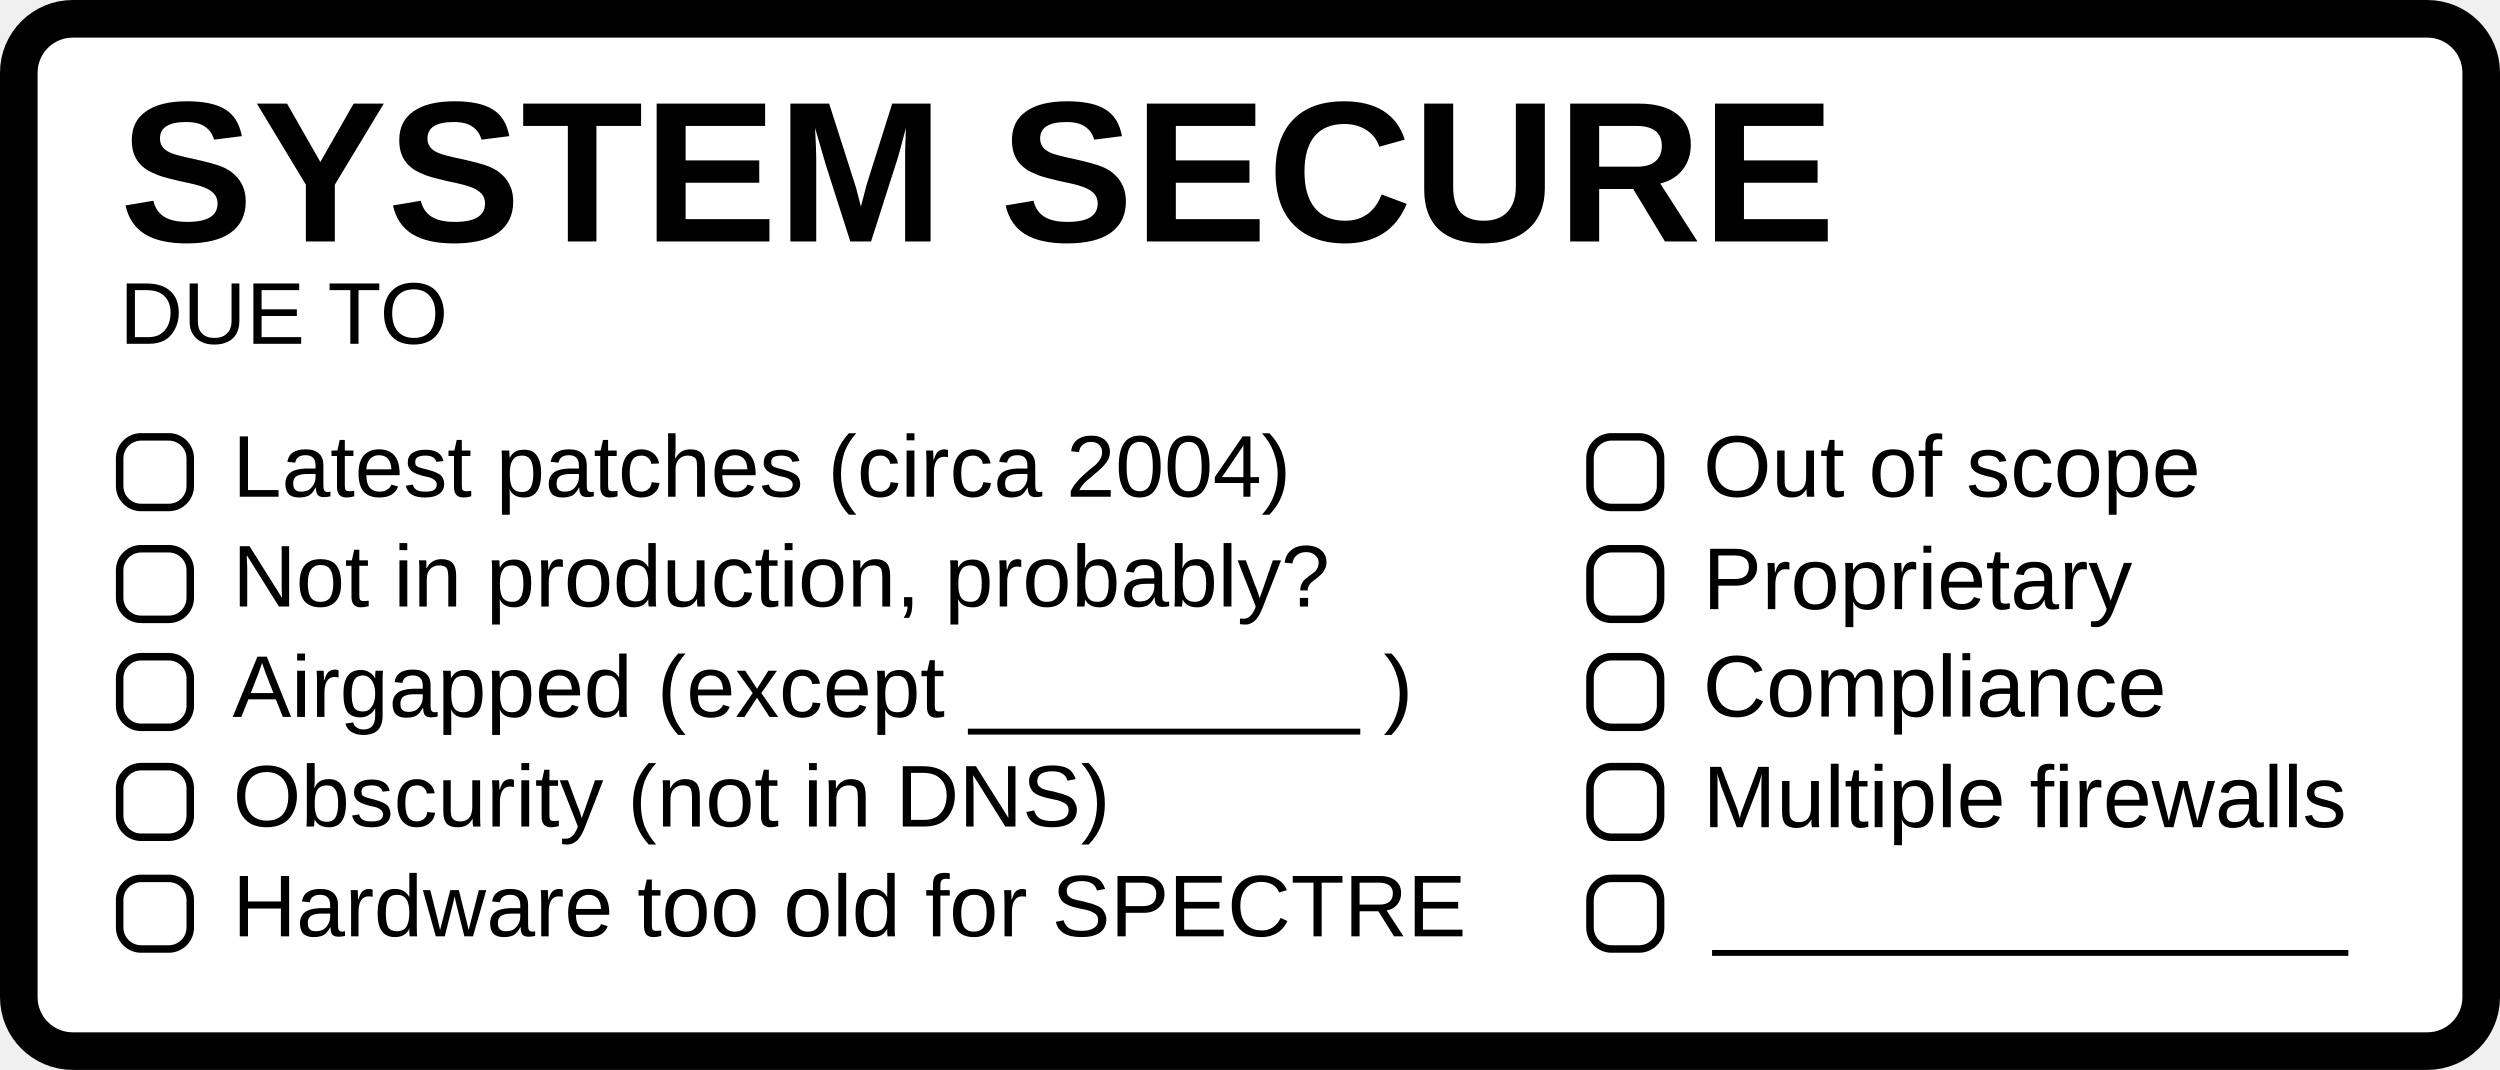
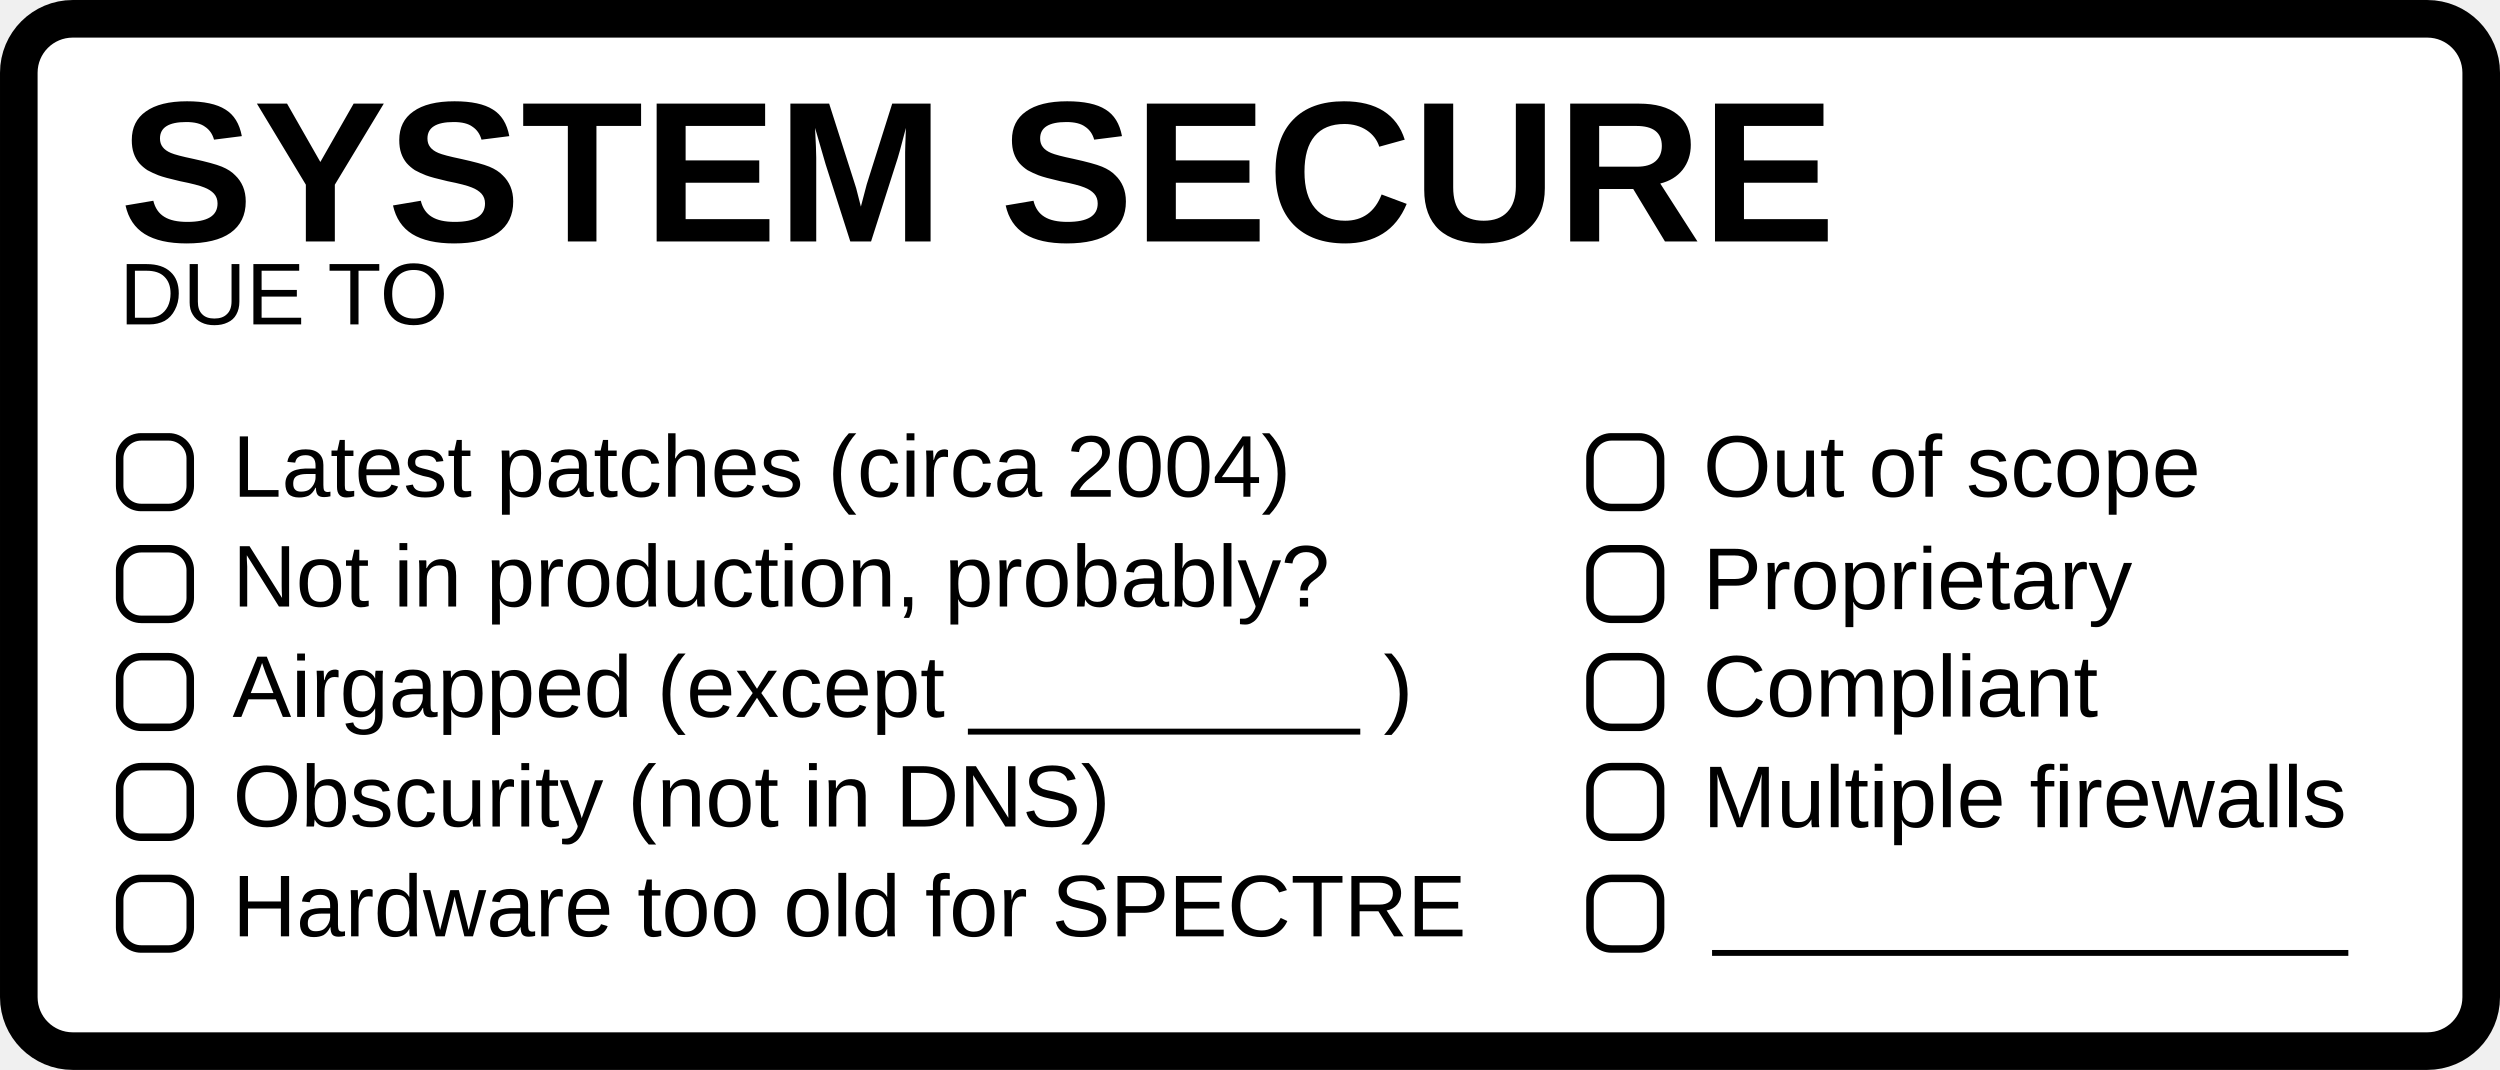
<svg xmlns="http://www.w3.org/2000/svg" width="99.747mm" height="42.688mm" viewBox="0 0 99.747 42.688" version="1.1" id="svg5">
  <defs id="defs2" />
  <g id="layer1" transform="translate(-6.452914,-29.81062)">
    <rect style="fill:#ffffff;stroke:#000000;stroke-width:1.5;stroke-linecap:round;stroke-linejoin:round;stroke-miterlimit:18.8;stroke-dasharray:none" id="rect104832" width="98.247" height="41.188" x="7.203" y="30.561" rx="2.152" ry="2.152" />
    <text xml:space="preserve" style="font-size:8px;line-height:1.25;font-family:'Liberation Sans';-inkscape-font-specification:'Liberation Sans';stroke-width:0.265" x="11.227" y="39.446" id="text3290">
      <tspan style="font-style:normal;font-variant:normal;font-weight:bold;font-stretch:normal;font-size:8px;font-family:'Liberation Sans';-inkscape-font-specification:'Liberation Sans Bold';stroke-width:0.265" x="11.227" y="39.446" id="tspan10990">SYSTEM SECURE</tspan>
    </text>
-     <text xml:space="preserve" style="font-size:3.5px;line-height:1.25;font-family:'Liberation Sans';-inkscape-font-specification:'Liberation Sans';stroke-width:0.265" x="11.227" y="43.53" id="text20298">
-       <tspan id="tspan20296" style="font-size:3.5px;stroke-width:0.265" x="11.227" y="43.53">DUE TO</tspan>
+     <text xml:space="preserve" style="font-size:3.5px;line-height:1.25;font-family:'Liberation Sans';-inkscape-font-specification:'Liberation Sans';stroke-width:0.265" x="11.227" y="42.755" id="text20298">
+       <tspan id="tspan20296" style="font-size:3.5px;stroke-width:0.265" x="11.227" y="42.755">DUE TO</tspan>
    </text>
    <g id="g83190">
      <rect style="fill:none;stroke:#000000;stroke-width:0.3;stroke-linecap:round;stroke-linejoin:round;stroke-miterlimit:18.8;stroke-dasharray:none" id="rect24908" width="2.817" height="2.817" x="11.227" y="47.241" ry="0.857" rx="0.857" />
      <text xml:space="preserve" style="font-size:3.5px;line-height:1.25;font-family:'Liberation Sans';-inkscape-font-specification:'Liberation Sans';stroke-width:0.265" x="15.739" y="49.629" id="text33254">
        <tspan id="tspan33252" style="font-size:3.5px;stroke-width:0.265" x="15.739" y="49.629">Latest patches (circa 2004)</tspan>
      </text>
    </g>
    <g id="g83185" transform="translate(0,-3.481339)">
      <text xml:space="preserve" style="font-size:3.5px;line-height:1.25;font-family:'Liberation Sans';-inkscape-font-specification:'Liberation Sans';stroke-width:0.265" x="15.739" y="57.494" id="text40784">
        <tspan id="tspan40782" style="font-size:3.5px;stroke-width:0.265" x="15.739" y="57.494">Not in production, probably?</tspan>
      </text>
      <rect style="fill:none;stroke:#000000;stroke-width:0.3;stroke-linecap:round;stroke-linejoin:round;stroke-miterlimit:18.8;stroke-dasharray:none" id="rect83153" width="2.817" height="2.817" x="11.227" y="55.186" ry="0.857" rx="0.857" />
    </g>
    <g id="g83180" transform="translate(0,-7.615121)">
      <text xml:space="preserve" style="font-size:3.5px;line-height:1.25;font-family:'Liberation Sans';-inkscape-font-specification:'Liberation Sans';stroke-width:0.265" x="15.739" y="66.034" id="text42350">
        <tspan id="tspan42348" style="font-size:3.5px;stroke-width:0.265" x="15.739" y="66.034">Airgapped (except ________ )</tspan>
      </text>
      <rect style="fill:none;stroke:#000000;stroke-width:0.3;stroke-linecap:round;stroke-linejoin:round;stroke-miterlimit:18.8;stroke-dasharray:none" id="rect83157" width="2.817" height="2.817" x="11.227" y="63.628" ry="0.857" rx="0.857" />
    </g>
    <g id="g83175" transform="translate(58.66439,-20.45963)">
      <text xml:space="preserve" style="font-size:3.5px;line-height:1.25;font-family:'Liberation Sans';-inkscape-font-specification:'Liberation Sans';stroke-width:0.265" x="15.739" y="74.574" id="text50912">
        <tspan id="tspan50910" style="font-size:3.5px;stroke-width:0.265" x="15.739" y="74.574">Proprietary</tspan>
      </text>
      <rect style="fill:none;stroke:#000000;stroke-width:0.3;stroke-linecap:round;stroke-linejoin:round;stroke-miterlimit:18.8;stroke-dasharray:none" id="rect83161" width="2.817" height="2.817" x="11.227" y="72.164" ry="0.857" rx="0.857" />
    </g>
    <g id="g83170" transform="translate(0,-15.70251)">
      <text xml:space="preserve" style="font-size:3.5px;line-height:1.25;font-family:'Liberation Sans';-inkscape-font-specification:'Liberation Sans';stroke-width:0.265" x="15.739" y="82.874" id="text65090">
        <tspan id="tspan65088" style="font-size:3.5px;stroke-width:0.265" x="15.739" y="82.874">Hardware too old for SPECTRE</tspan>
      </text>
      <rect style="fill:none;stroke:#000000;stroke-width:0.3;stroke-linecap:round;stroke-linejoin:round;stroke-miterlimit:18.8;stroke-dasharray:none" id="rect83165" width="2.817" height="2.817" x="11.227" y="80.56" ry="0.857" rx="0.857" />
    </g>
    <g id="g83202" transform="translate(58.66439)">
      <rect style="fill:none;stroke:#000000;stroke-width:0.3;stroke-linecap:round;stroke-linejoin:round;stroke-miterlimit:18.8;stroke-dasharray:none" id="rect83196" width="2.817" height="2.817" x="11.227" y="47.241" ry="0.857" rx="0.857" />
      <text xml:space="preserve" style="font-size:3.5px;line-height:1.25;font-family:'Liberation Sans';-inkscape-font-specification:'Liberation Sans';stroke-width:0.265" x="15.739" y="49.629" id="text83200">
        <tspan id="tspan83198" style="font-size:3.5px;stroke-width:0.265" x="15.739" y="49.629">Out of scope</tspan>
      </text>
    </g>
    <g id="g83216" transform="translate(4.8537827e-8,13.15812)">
      <rect style="fill:none;stroke:#000000;stroke-width:0.3;stroke-linecap:round;stroke-linejoin:round;stroke-miterlimit:18.8;stroke-dasharray:none" id="rect83210" width="2.817" height="2.817" x="11.227" y="47.241" ry="0.857" rx="0.857" />
      <text xml:space="preserve" style="font-size:3.5px;line-height:1.25;font-family:'Liberation Sans';-inkscape-font-specification:'Liberation Sans';stroke-width:0.265" x="15.739" y="49.629" id="text83214">
        <tspan id="tspan83212" style="font-size:3.5px;stroke-width:0.265" x="15.739" y="49.629">Obscurity (not in DNS)</tspan>
      </text>
    </g>
    <g id="g83224" transform="translate(58.66439,8.772082)">
      <rect style="fill:none;stroke:#000000;stroke-width:0.3;stroke-linecap:round;stroke-linejoin:round;stroke-miterlimit:18.8;stroke-dasharray:none" id="rect83218" width="2.817" height="2.817" x="11.227" y="47.241" ry="0.857" rx="0.857" />
      <text xml:space="preserve" style="font-size:3.5px;line-height:1.25;font-family:'Liberation Sans';-inkscape-font-specification:'Liberation Sans';stroke-width:0.265" x="15.739" y="49.629" id="text83222">
-         <tspan id="tspan83220" style="font-size:3.5px;stroke-width:0.265" x="15.739" y="49.629">Compliance</tspan>
+         <tspan id="tspan83220" style="font-size:3.5px;stroke-width:0.265" x="15.739" y="49.629">Compliant</tspan>
      </text>
    </g>
    <g id="g109461" transform="translate(58.66439,13.15812)">
      <rect style="fill:none;stroke:#000000;stroke-width:0.3;stroke-linecap:round;stroke-linejoin:round;stroke-miterlimit:18.8;stroke-dasharray:none" id="rect83226" width="2.817" height="2.817" x="11.227" y="47.241" ry="0.857" rx="0.857" />
      <text xml:space="preserve" style="font-size:3.5px;line-height:1.25;font-family:'Liberation Sans';-inkscape-font-specification:'Liberation Sans';stroke-width:0.265" x="15.739" y="49.658" id="text83230">
        <tspan style="font-size:3.5px;stroke-width:0.265" x="15.739" y="49.658" id="tspan84012">Multiple firewalls</tspan>
      </text>
    </g>
    <g id="g109469" transform="translate(58.66439,17.61623)">
      <rect style="fill:none;stroke:#000000;stroke-width:0.3;stroke-linecap:round;stroke-linejoin:round;stroke-miterlimit:18.8;stroke-dasharray:none" id="rect109463" width="2.817" height="2.817" x="11.227" y="47.241" ry="0.857" rx="0.857" />
      <text xml:space="preserve" style="font-size:3.5px;line-height:1.25;font-family:'Liberation Sans';-inkscape-font-specification:'Liberation Sans';stroke-width:0.265" x="16.146" y="49.629" id="text109467">
        <tspan style="font-size:3.5px;stroke-width:0.265" x="16.146" y="49.629" id="tspan109465">_____________</tspan>
      </text>
    </g>
  </g>
</svg>
